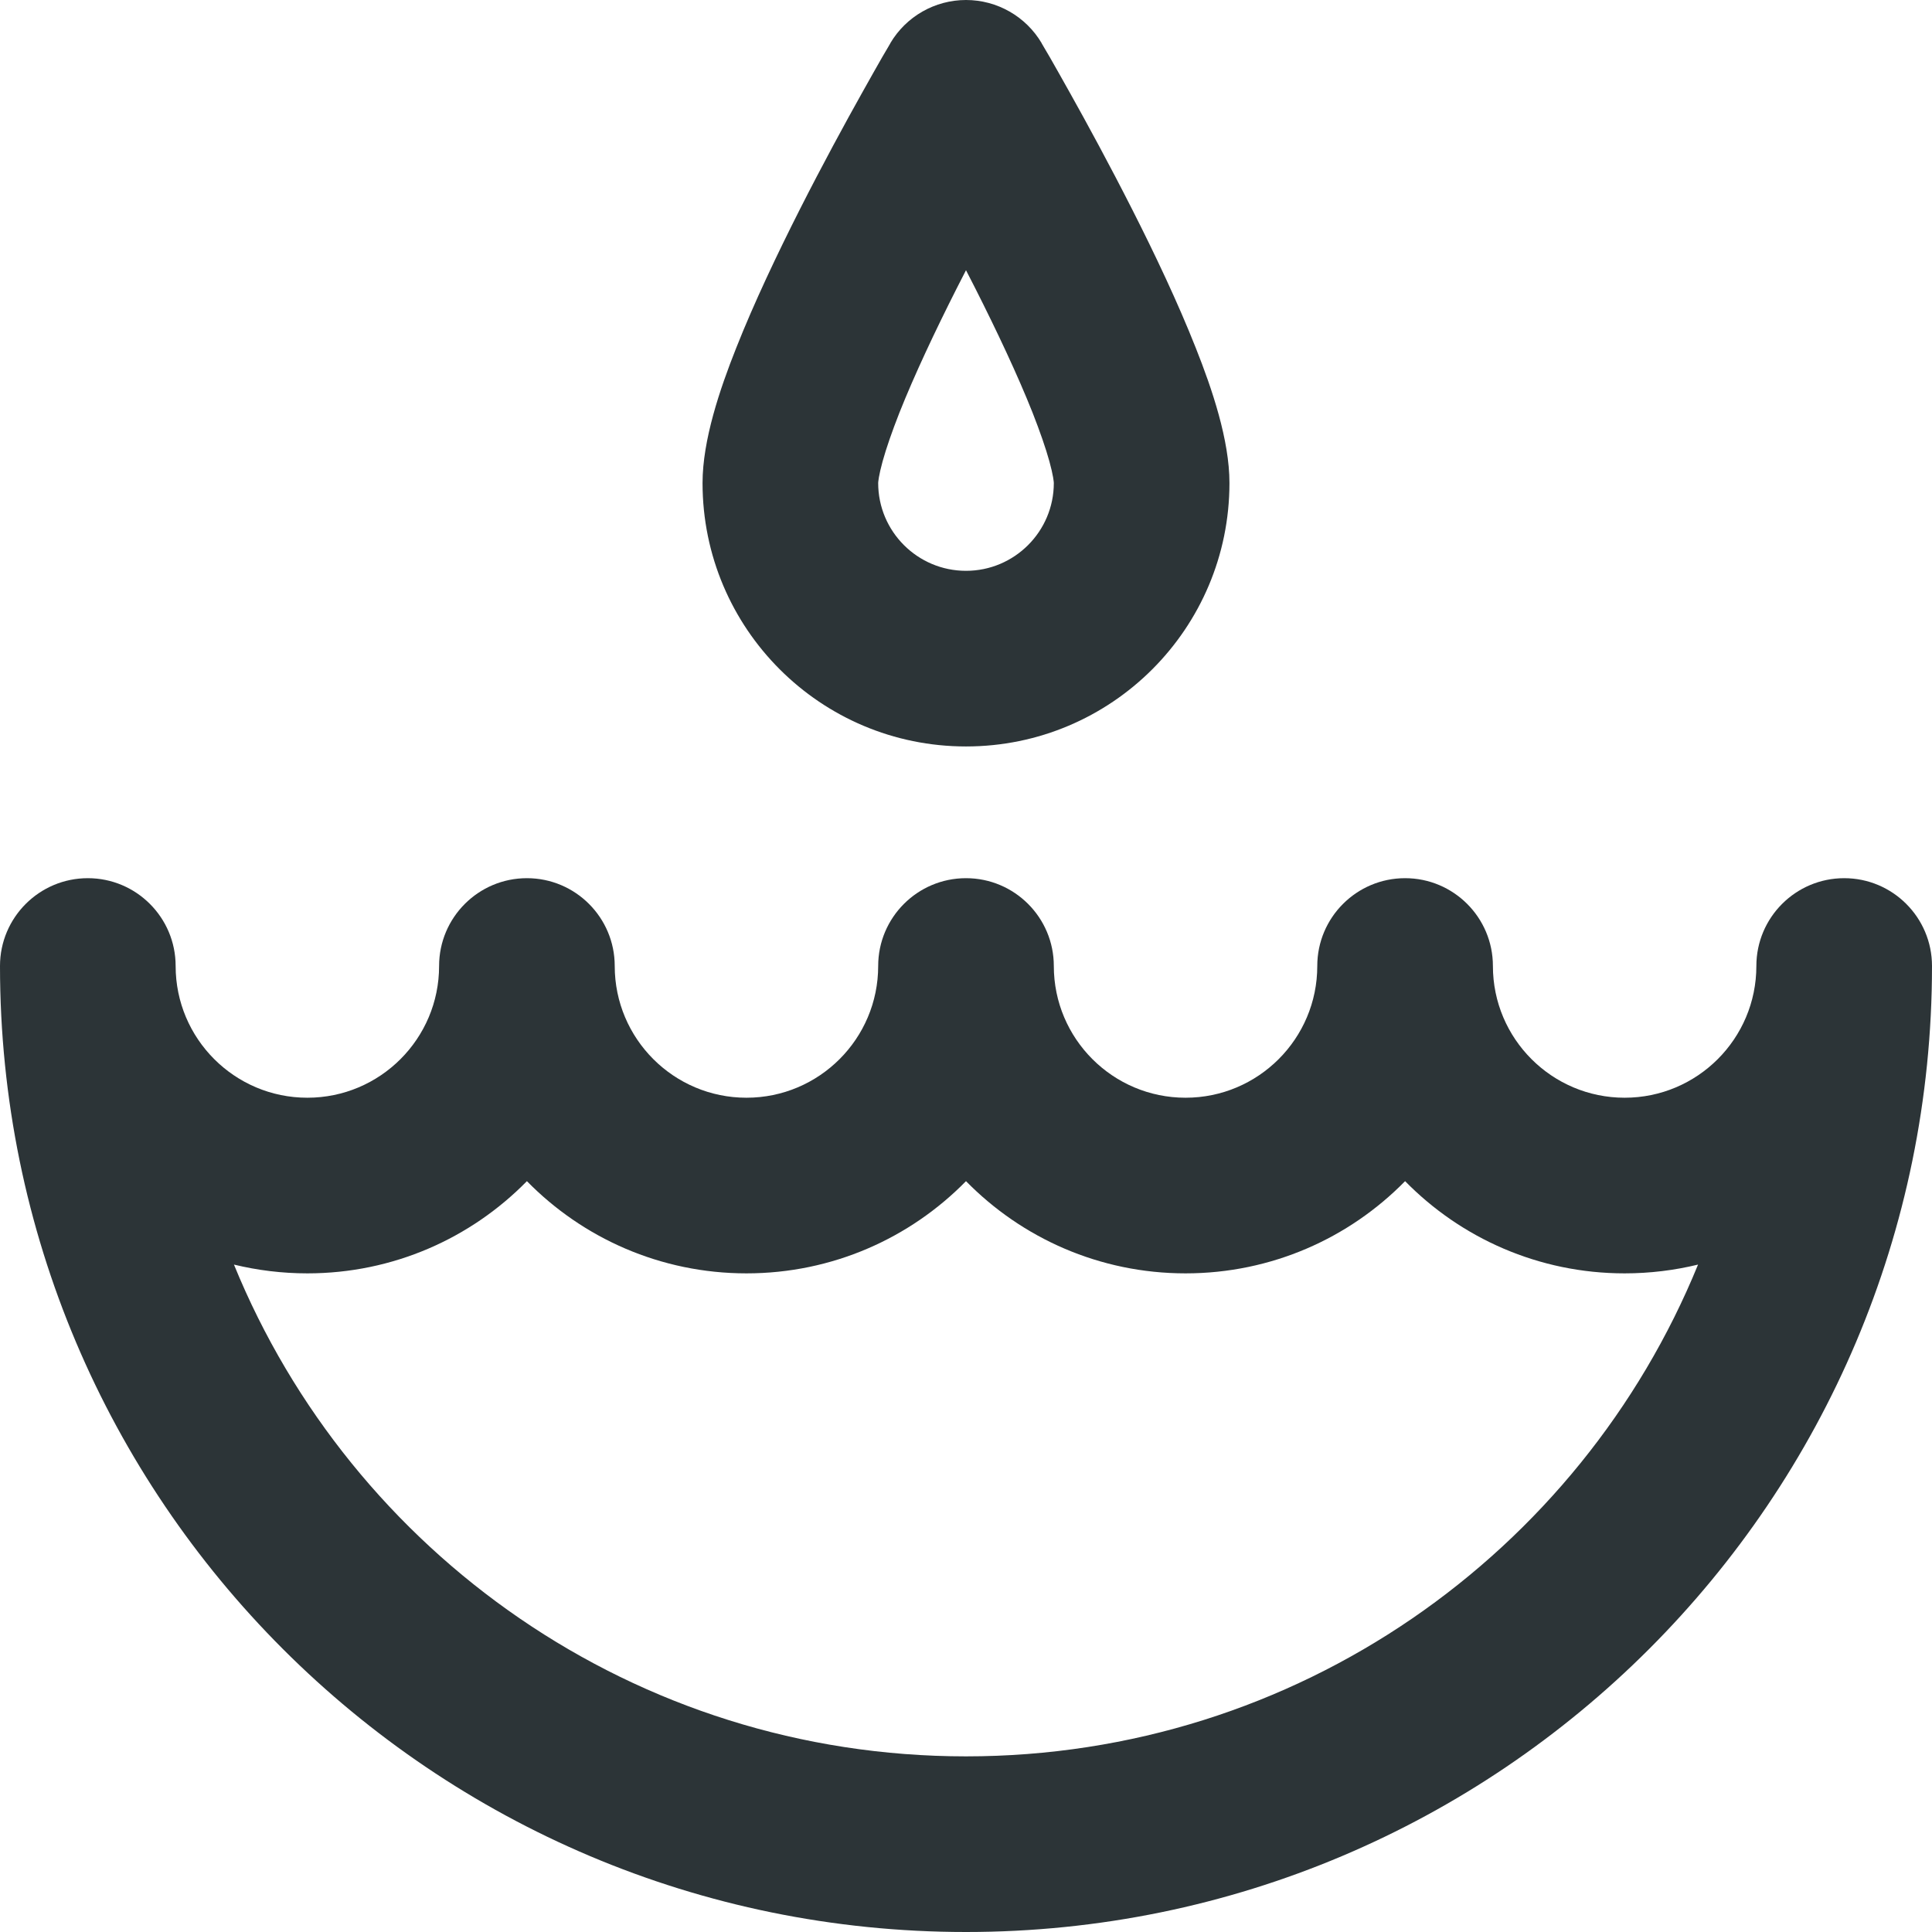
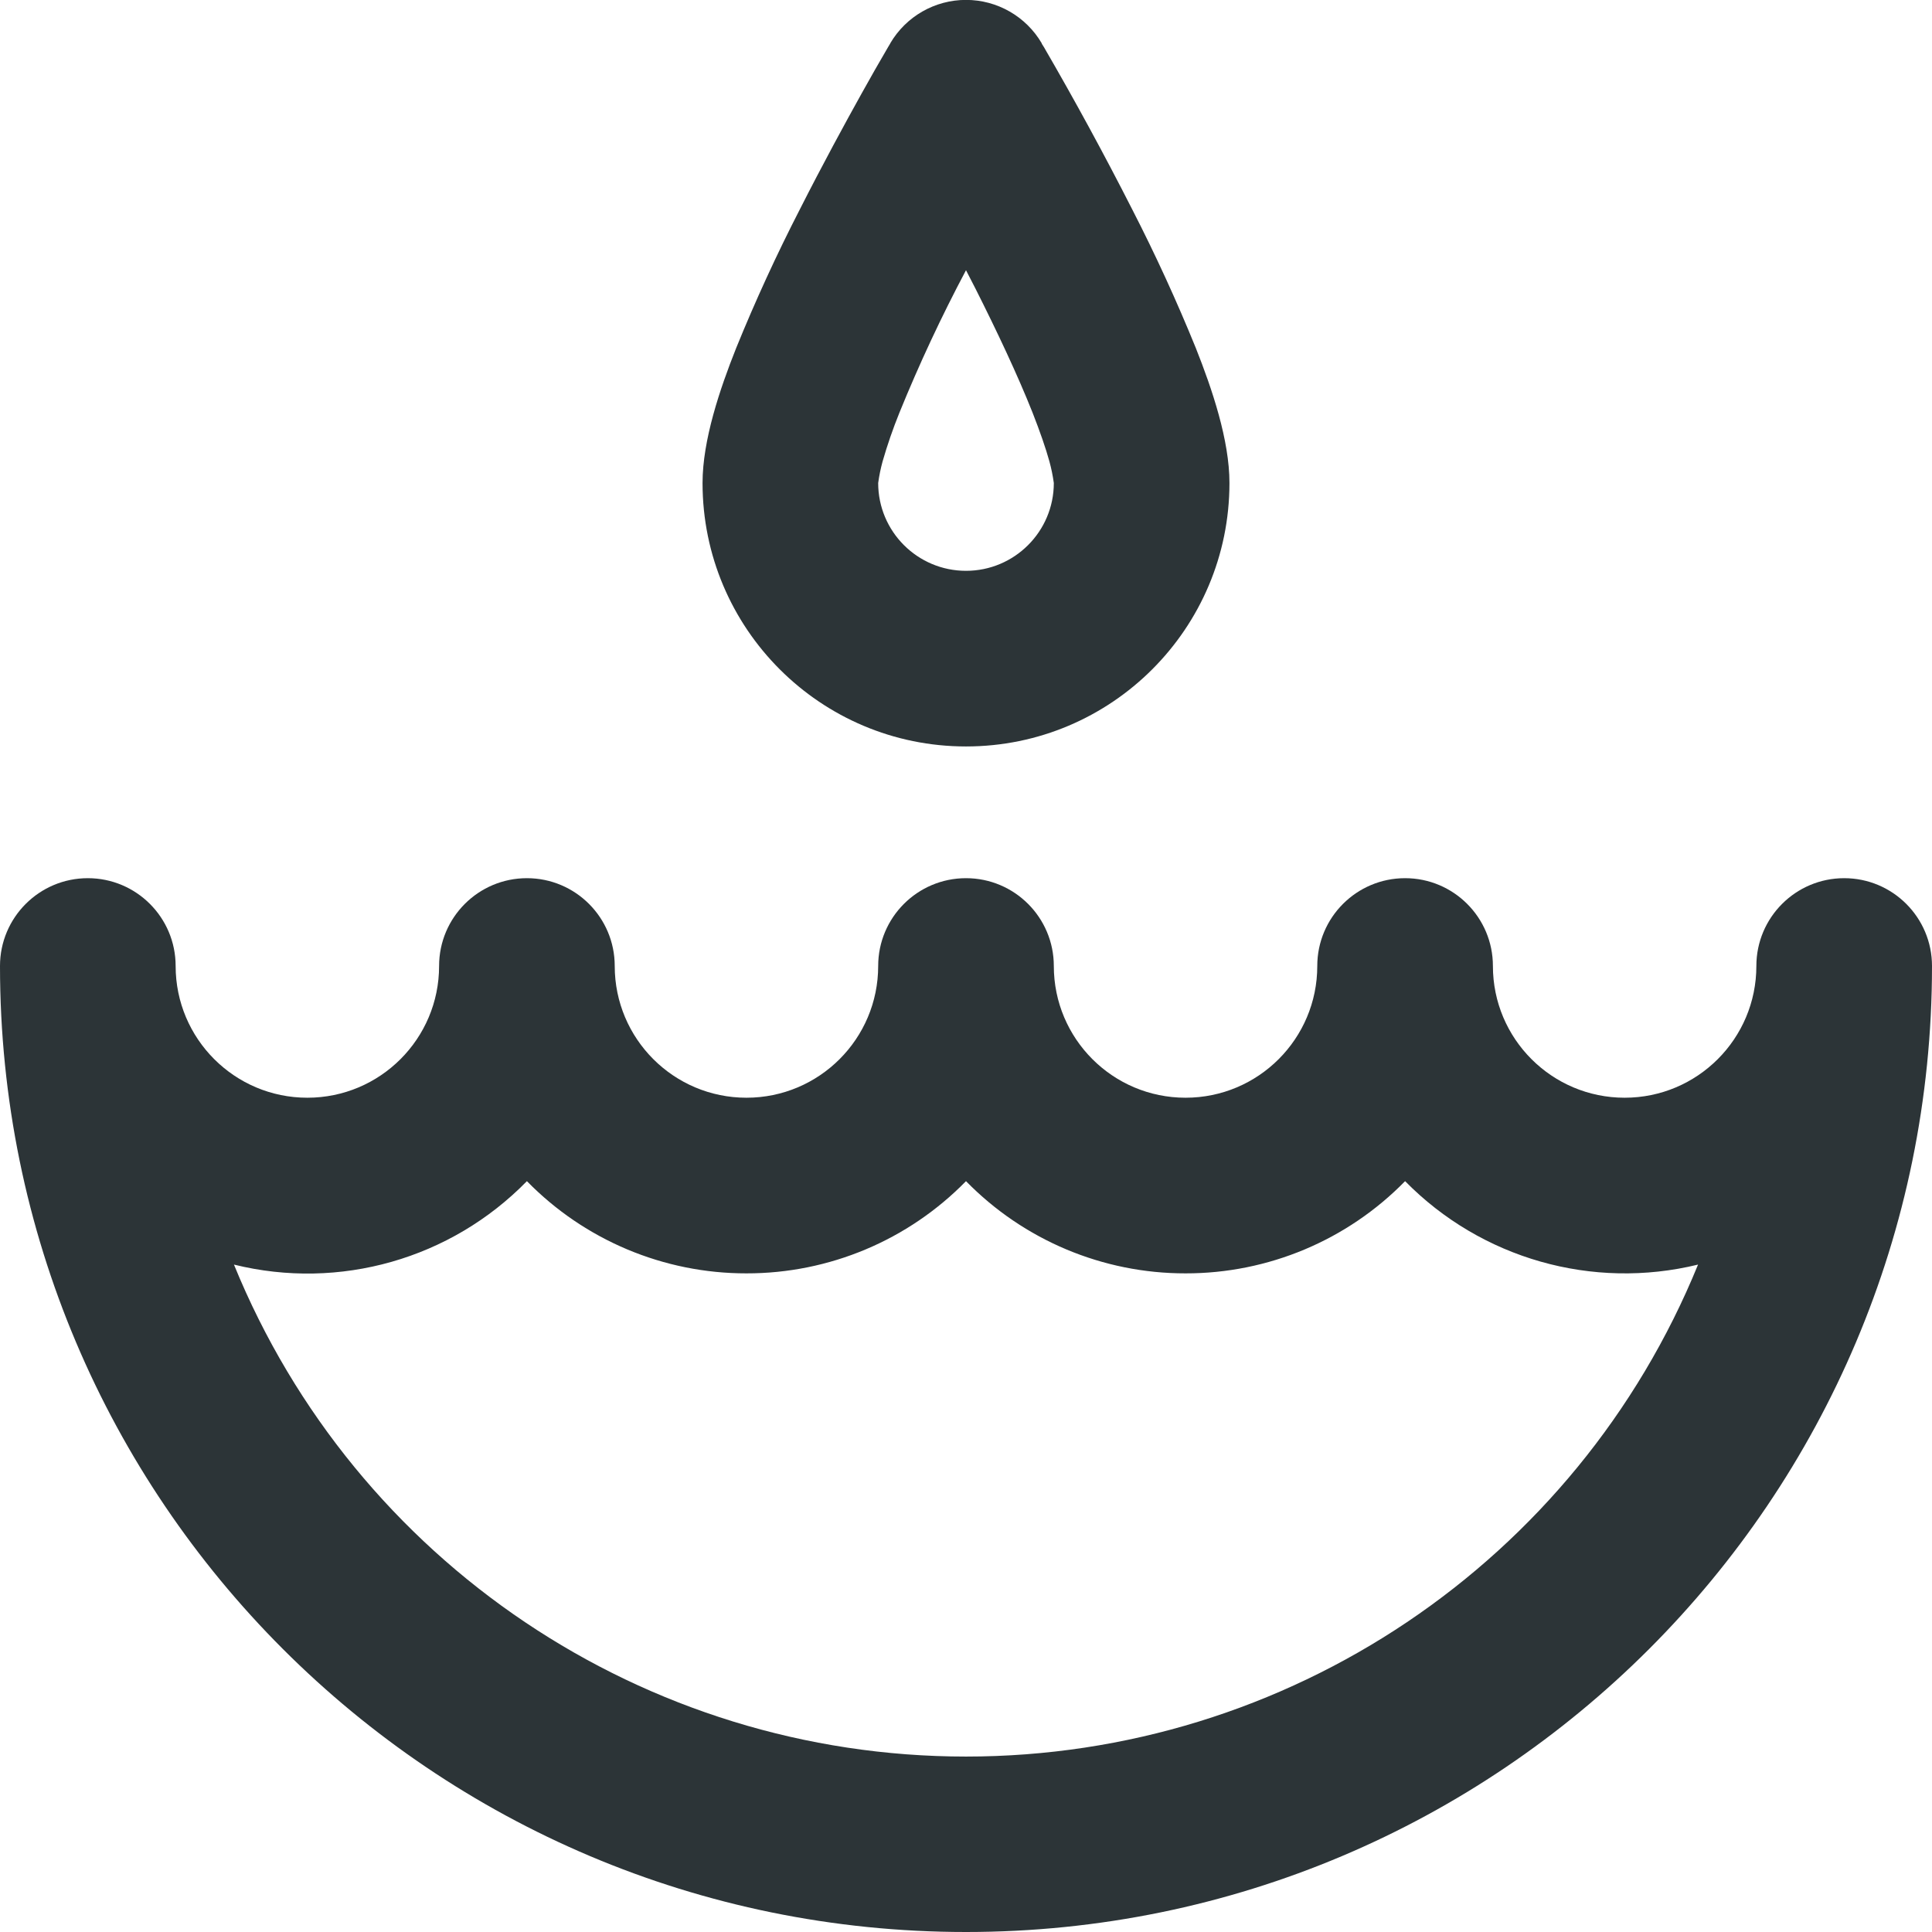
- <svg xmlns="http://www.w3.org/2000/svg" width="22" height="22" viewBox="0 0 22 22" fill="none">
-   <path fill-rule="evenodd" clip-rule="evenodd" d="M11.862 0.492L11 1L10.138 0.492C10.318 0.187 10.646 0 11 0C11.354 0 11.682 0.187 11.862 0.492ZM11 3.077C11.036 3.146 11.072 3.217 11.108 3.288C11.351 3.769 11.586 4.266 11.758 4.699C11.843 4.916 11.908 5.103 11.95 5.255C11.971 5.331 11.984 5.391 11.992 5.436C11.999 5.477 12 5.497 12 5.5C12 5.5 12 5.5 12 5.5C12 6.052 11.552 6.5 11 6.5C10.448 6.5 10 6.052 10 5.5C10 5.5 10 5.5 10 5.5C10 5.497 10.001 5.477 10.008 5.436C10.016 5.391 10.029 5.331 10.05 5.255C10.092 5.103 10.157 4.916 10.242 4.699C10.414 4.266 10.649 3.769 10.892 3.288C10.928 3.217 10.964 3.146 11 3.077ZM11 1C10.138 0.492 10.138 0.492 10.138 0.492L10.138 0.494L10.132 0.504L10.114 0.535C10.098 0.562 10.076 0.6 10.047 0.649C9.991 0.747 9.911 0.888 9.815 1.06C9.623 1.403 9.366 1.875 9.108 2.384C8.852 2.89 8.586 3.449 8.383 3.963C8.197 4.431 8 5.012 8 5.5C8 7.157 9.343 8.5 11 8.5C12.657 8.5 14 7.157 14 5.5C14 5.012 13.803 4.431 13.617 3.963C13.414 3.449 13.149 2.89 12.892 2.384C12.634 1.875 12.377 1.403 12.185 1.06C12.089 0.888 12.009 0.747 11.953 0.649C11.924 0.6 11.902 0.562 11.886 0.535L11.868 0.504L11.862 0.494L11.862 0.492C11.862 0.492 11.862 0.492 11 1ZM1 10C1.552 10 2 10.448 2 11C2 11.828 2.672 12.5 3.5 12.5C4.328 12.5 5 11.828 5 11C5 10.448 5.448 10 6 10C6.552 10 7 10.448 7 11C7 11.828 7.672 12.5 8.5 12.5C9.328 12.5 10 11.828 10 11C10 10.448 10.448 10 11 10C11.552 10 12 10.448 12 11C12 11.828 12.672 12.5 13.5 12.5C14.328 12.5 15 11.828 15 11C15 10.448 15.448 10 16 10C16.552 10 17 10.448 17 11C17 11.828 17.672 12.5 18.5 12.5C19.328 12.5 20 11.828 20 11C20 10.448 20.448 10 21 10C21.552 10 22 10.448 22 11C22 17.075 17.075 22 11 22C4.925 22 0 17.075 0 11C0 10.448 0.448 10 1 10ZM2.664 14.4C4.005 17.685 7.232 20 11 20C14.768 20 17.995 17.685 19.336 14.4C19.068 14.465 18.788 14.5 18.5 14.5C17.521 14.5 16.635 14.098 16 13.45C15.365 14.098 14.479 14.5 13.5 14.5C12.521 14.5 11.635 14.098 11 13.45C10.365 14.098 9.479 14.5 8.5 14.5C7.521 14.5 6.635 14.098 6 13.45C5.365 14.098 4.479 14.5 3.5 14.5C3.212 14.5 2.932 14.465 2.664 14.4Z" fill="#2C3437" />
+ <svg xmlns="http://www.w3.org/2000/svg" width="22" height="22" fill="none">
+   <path fill-rule="evenodd" clip-rule="evenodd" d="M11.862.492L11 1l-.862-.508a1 1 0 011.724 0zM11 3.077l.108.21c.243.482.478.979.65 1.412.085.217.15.404.192.556A1.91 1.91 0 0112 5.5a1 1 0 01-2 0 1.91 1.91 0 01.05-.245 5.64 5.64 0 01.192-.556A17.616 17.616 0 0111 3.077zM11 1l-.862-.508v.002l-.006.01-.018.03a26.347 26.347 0 00-.3.526c-.191.343-.448.815-.706 1.324a19.583 19.583 0 00-.725 1.579C8.197 4.43 8 5.012 8 5.5a3 3 0 006 0c0-.488-.197-1.069-.383-1.537a19.61 19.61 0 00-.725-1.58A37.914 37.914 0 0011.887.536l-.019-.03-.006-.011V.492L11 1zM1 10a1 1 0 011 1 1.5 1.5 0 003 0 1 1 0 112 0 1.5 1.5 0 003 0 1 1 0 112 0 1.5 1.5 0 003 0 1 1 0 112 0 1.5 1.5 0 003 0 1 1 0 112 0c0 6.075-4.925 11-11 11S0 17.075 0 11a1 1 0 011-1zm1.664 4.4a9.003 9.003 0 0016.672 0A3.509 3.509 0 0116 13.45a3.49 3.49 0 01-2.5 1.05 3.49 3.49 0 01-2.5-1.05 3.49 3.49 0 01-2.5 1.05A3.49 3.49 0 016 13.45a3.49 3.49 0 01-3.336.95z" fill="#2C3437" />
</svg>
